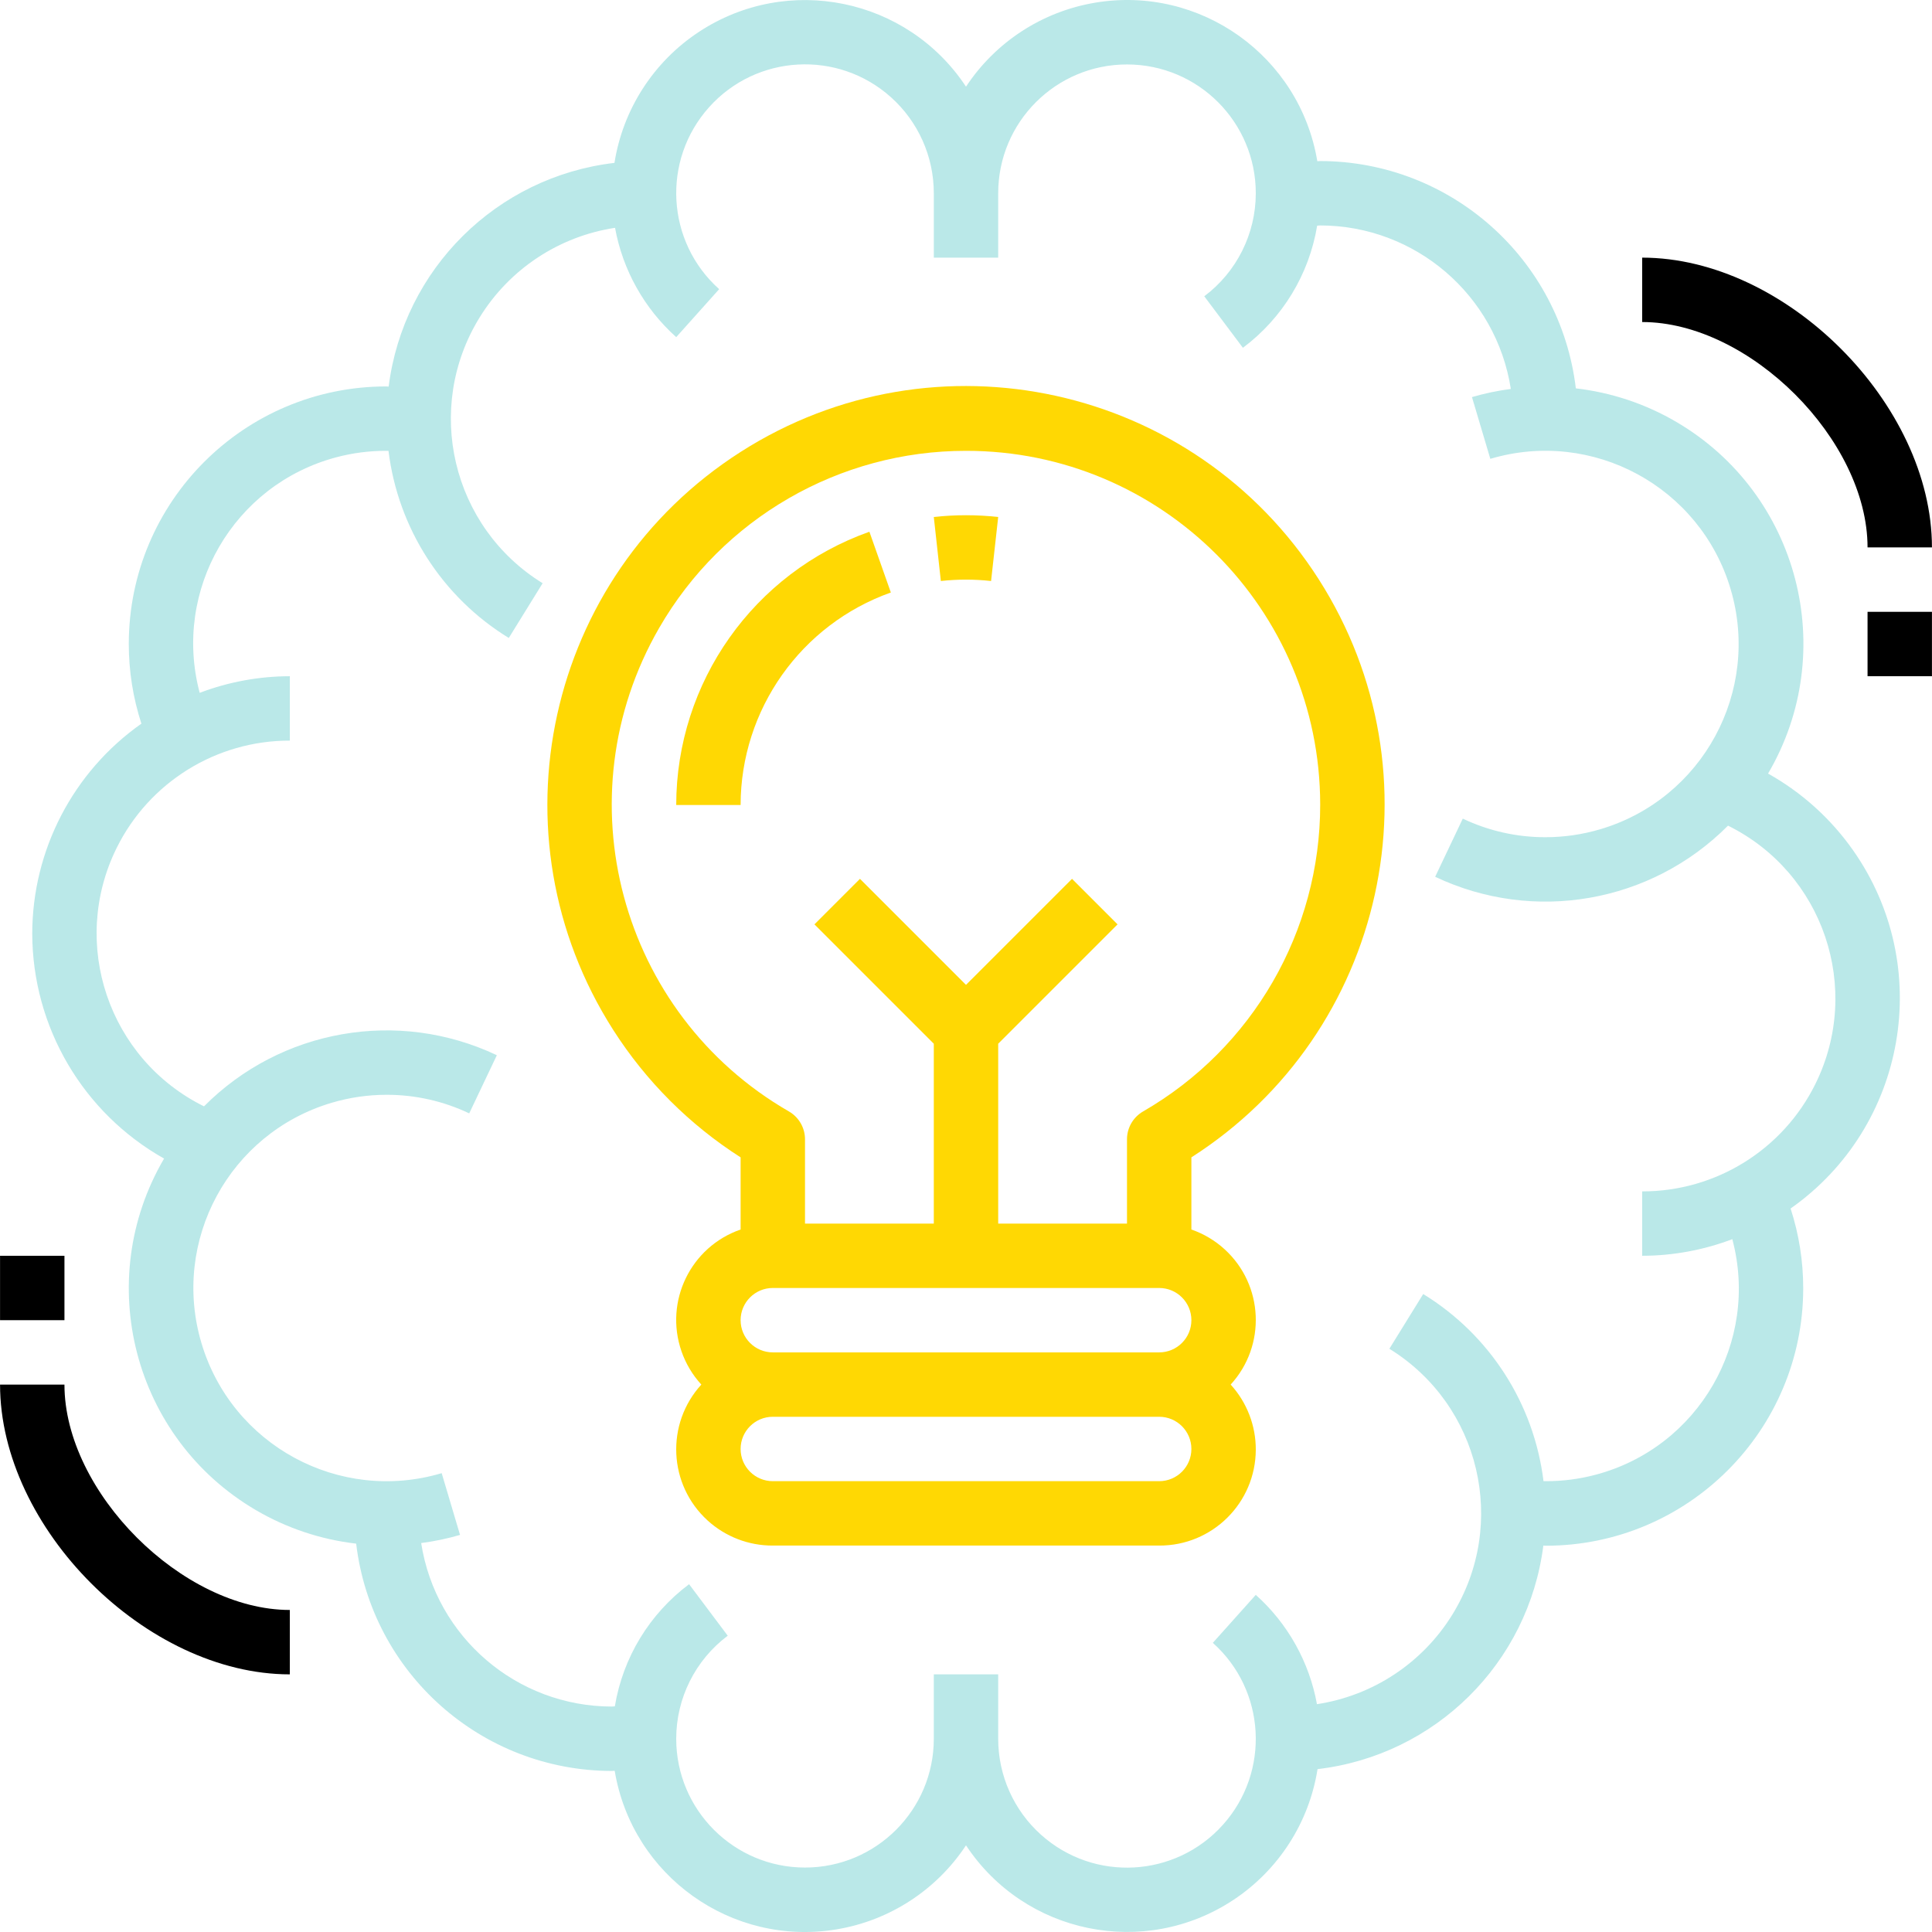
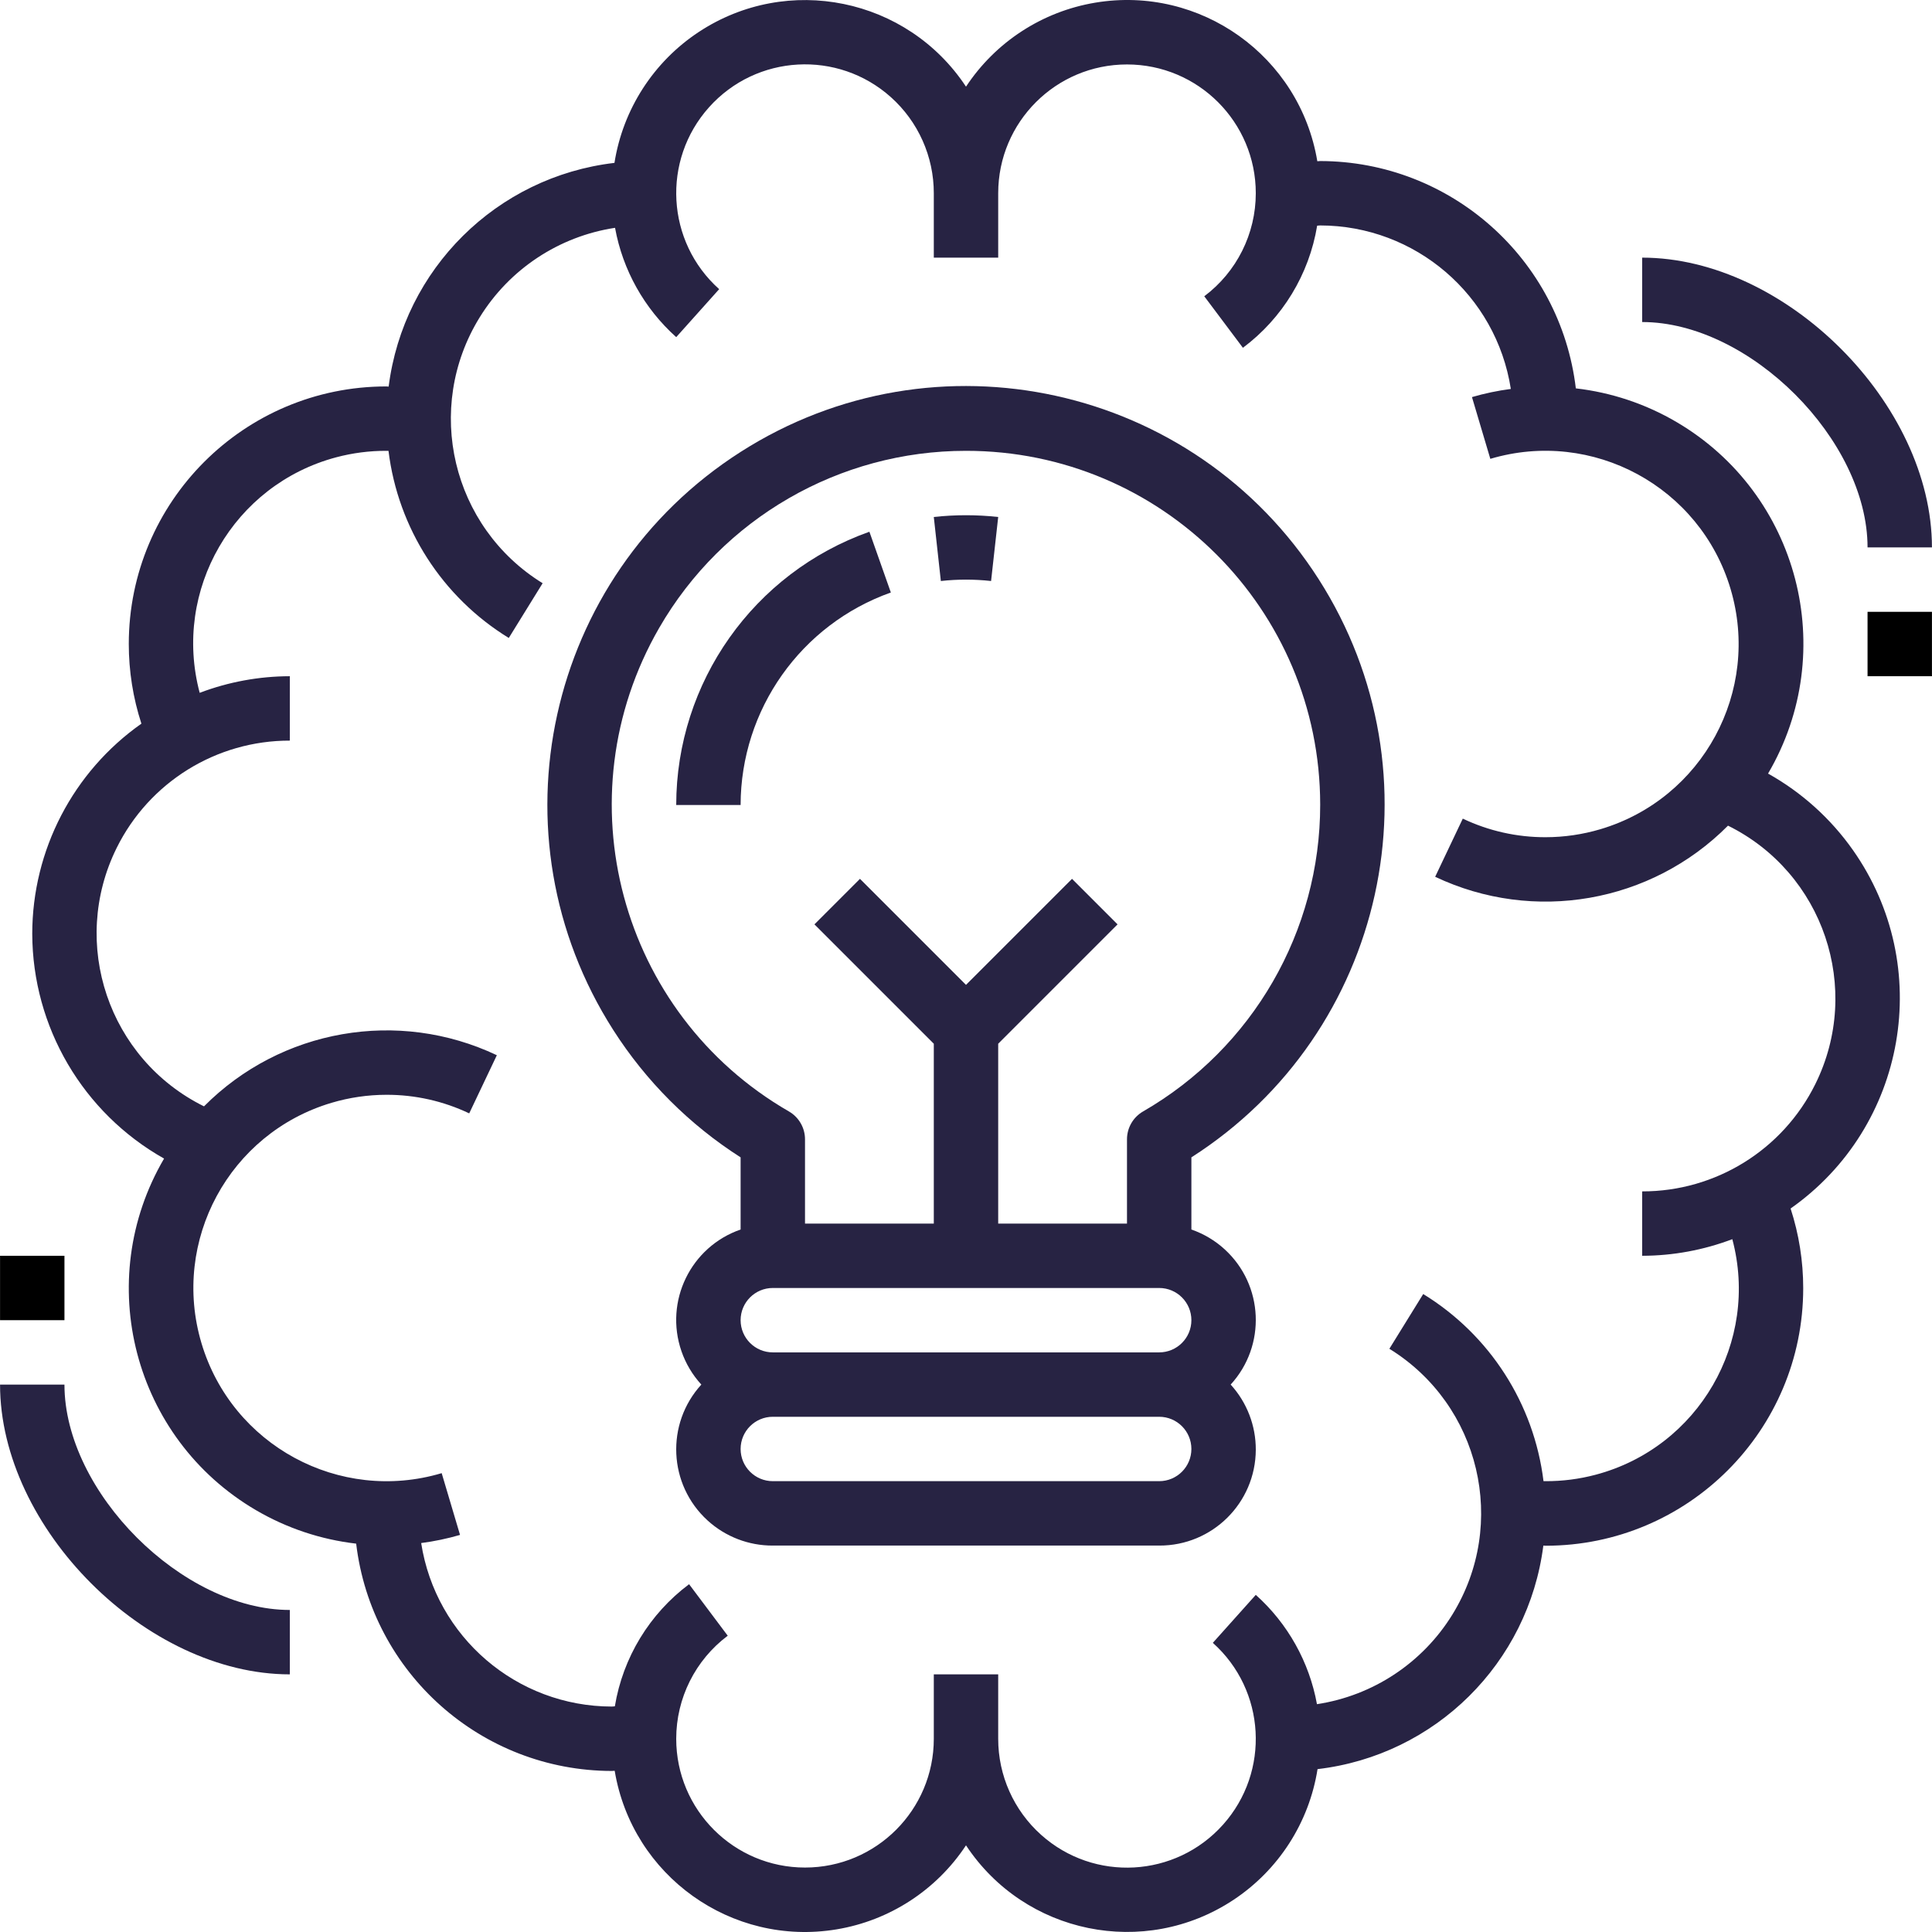
<svg xmlns="http://www.w3.org/2000/svg" version="1.1" id="Capa_1" x="0px" y="0px" viewBox="0 0 480.026 480.026" style="enable-background:new 0 0 480.026 480.026;" xml:space="preserve">
  <g>
    <g>
-       <path d="M16.013,344.013h-16c0,35.664,36.336,72,72,72v-16C45.317,400.013,16.013,370.709,16.013,344.013z" />
+       <path fill="#272343" d="M16.013,344.013h-16c0,35.664,36.336,72,72,72v-16C45.317,400.013,16.013,370.709,16.013,344.013z" />
    </g>
  </g>
  <g>
    <g>
-       <path class="path" fill="#bae8e8" d="M460.389,211.222c-5.517-7.841-12.726-14.34-21.096-19.017c17.838-30.407,7.648-69.518-22.759-87.356    c-7.661-4.495-16.177-7.341-25.001-8.356c-3.84-32.183-31.109-56.429-63.52-56.48c-0.24,0-0.472,0.048-0.712,0.048    c-4.353-26.114-29.052-43.754-55.166-39.401c-13.143,2.191-24.781,9.754-32.122,20.873C225.42-0.556,195.684-6.633,173.594,7.96    c-11.229,7.419-18.823,19.216-20.925,32.51c-29.256,3.427-52.405,26.361-56.104,55.584c-0.184,0-0.368-0.04-0.552-0.04    c-35.346-0.008-64.007,28.639-64.015,63.985c-0.002,6.723,1.056,13.405,3.135,19.799c-16.989,11.964-27.103,31.438-27.12,52.216    c0.066,23.155,12.576,44.487,32.752,55.848c-17.819,30.418-7.606,69.523,22.813,87.342c7.638,4.474,16.122,7.311,24.915,8.33    c3.84,32.183,31.109,56.429,63.52,56.48c0.24,0,0.472-0.048,0.712-0.048c4.353,26.114,29.052,43.755,55.166,39.401    c13.143-2.191,24.781-9.754,32.122-20.873c14.593,22.089,44.33,28.166,66.419,13.574c11.229-7.419,18.823-19.216,20.925-32.51    c29.243-3.423,52.388-26.337,56.104-55.544c0.184,0,0.368,0.04,0.552,0.04c35.346,0.008,64.007-28.639,64.015-63.985    c0.002-6.723-1.056-13.405-3.135-19.799C473.762,279.959,480.7,240.091,460.389,211.222z M408.013,296.013v16    c7.655-0.013,15.244-1.412,22.4-4.128c6.791,25.529-8.399,51.73-33.928,58.521c-4.068,1.082-8.262,1.623-12.472,1.607    c-0.168,0-0.336,0-0.512,0c-2.359-19.243-13.362-36.36-29.888-46.496l-8.408,13.6c22.56,13.921,29.564,43.495,15.643,66.055    c-7.401,11.995-19.701,20.13-33.635,22.249c-1.909-10.49-7.257-20.046-15.2-27.16l-10.672,11.92    c13.175,11.779,14.307,32.009,2.528,45.184c-11.779,13.175-32.009,14.307-45.184,2.528c-6.797-6.076-10.679-14.763-10.672-23.88    v-16h-16v16c0,17.673-14.327,32-32,32s-32-14.327-32-32c0-10.072,4.742-19.557,12.8-25.6l-9.6-12.8    c-9.836,7.353-16.447,18.227-18.448,30.344c-0.248,0-0.496,0.056-0.744,0.056c-23.641-0.027-43.743-17.263-47.376-40.624    c3.266-0.426,6.494-1.102,9.656-2.024l-4.56-15.344c-25.41,7.558-52.135-6.914-59.692-32.324s6.914-52.135,32.324-59.692    c4.427-1.317,9.022-1.988,13.641-1.992c7.115-0.019,14.143,1.559,20.568,4.616l6.864-14.448    c-24.494-11.617-53.652-6.526-72.76,12.704c-23.722-11.735-33.439-40.478-21.705-64.199c8.093-16.361,24.779-26.703,43.033-26.673    v-16c-7.655,0.013-15.244,1.412-22.4,4.128c-6.791-25.529,8.399-51.73,33.928-58.521c4.068-1.082,8.262-1.623,12.472-1.607    c0.168,0,0.336,0,0.512,0c2.358,19.243,13.362,36.36,29.888,46.496l8.408-13.6c-22.56-13.921-29.564-43.495-15.643-66.055    c7.401-11.995,19.701-20.13,33.635-22.249c1.909,10.49,7.257,20.046,15.2,27.16l10.672-11.92    c-13.175-11.779-14.307-32.009-2.528-45.184c11.779-13.175,32.009-14.307,45.184-2.528c6.797,6.076,10.679,14.763,10.672,23.88v16    h16v-16c0-17.673,14.327-32,32-32c17.673,0,32,14.327,32,32c0,10.072-4.742,19.557-12.8,25.6l9.6,12.8    c9.836-7.353,16.447-18.227,18.448-30.344c0.248,0,0.496-0.056,0.744-0.056c23.641,0.027,43.743,17.263,47.376,40.624    c-3.266,0.426-6.494,1.102-9.656,2.024l4.56,15.344c25.409-7.558,52.135,6.914,59.692,32.324s-6.914,52.135-32.324,59.692    c-4.427,1.317-9.022,1.988-13.641,1.992c-7.115,0.019-14.143-1.559-20.568-4.616l-6.864,14.448    c24.494,11.617,53.652,6.526,72.76-12.704c23.722,11.735,33.439,40.478,21.705,64.199    C442.953,285.702,426.267,296.044,408.013,296.013z" />
+       <path fill="#272343" class="path" d="M460.389,211.222c-5.517-7.841-12.726-14.34-21.096-19.017c17.838-30.407,7.648-69.518-22.759-87.356    c-7.661-4.495-16.177-7.341-25.001-8.356c-3.84-32.183-31.109-56.429-63.52-56.48c-0.24,0-0.472,0.048-0.712,0.048    c-4.353-26.114-29.052-43.754-55.166-39.401c-13.143,2.191-24.781,9.754-32.122,20.873C225.42-0.556,195.684-6.633,173.594,7.96    c-11.229,7.419-18.823,19.216-20.925,32.51c-29.256,3.427-52.405,26.361-56.104,55.584c-0.184,0-0.368-0.04-0.552-0.04    c-35.346-0.008-64.007,28.639-64.015,63.985c-0.002,6.723,1.056,13.405,3.135,19.799c-16.989,11.964-27.103,31.438-27.12,52.216    c0.066,23.155,12.576,44.487,32.752,55.848c-17.819,30.418-7.606,69.523,22.813,87.342c7.638,4.474,16.122,7.311,24.915,8.33    c3.84,32.183,31.109,56.429,63.52,56.48c0.24,0,0.472-0.048,0.712-0.048c4.353,26.114,29.052,43.755,55.166,39.401    c13.143-2.191,24.781-9.754,32.122-20.873c14.593,22.089,44.33,28.166,66.419,13.574c11.229-7.419,18.823-19.216,20.925-32.51    c29.243-3.423,52.388-26.337,56.104-55.544c0.184,0,0.368,0.04,0.552,0.04c35.346,0.008,64.007-28.639,64.015-63.985    c0.002-6.723-1.056-13.405-3.135-19.799C473.762,279.959,480.7,240.091,460.389,211.222z M408.013,296.013v16    c7.655-0.013,15.244-1.412,22.4-4.128c6.791,25.529-8.399,51.73-33.928,58.521c-4.068,1.082-8.262,1.623-12.472,1.607    c-0.168,0-0.336,0-0.512,0c-2.359-19.243-13.362-36.36-29.888-46.496l-8.408,13.6c22.56,13.921,29.564,43.495,15.643,66.055    c-7.401,11.995-19.701,20.13-33.635,22.249c-1.909-10.49-7.257-20.046-15.2-27.16l-10.672,11.92    c13.175,11.779,14.307,32.009,2.528,45.184c-11.779,13.175-32.009,14.307-45.184,2.528c-6.797-6.076-10.679-14.763-10.672-23.88    v-16h-16v16c0,17.673-14.327,32-32,32s-32-14.327-32-32c0-10.072,4.742-19.557,12.8-25.6l-9.6-12.8    c-9.836,7.353-16.447,18.227-18.448,30.344c-0.248,0-0.496,0.056-0.744,0.056c-23.641-0.027-43.743-17.263-47.376-40.624    c3.266-0.426,6.494-1.102,9.656-2.024l-4.56-15.344c-25.41,7.558-52.135-6.914-59.692-32.324s6.914-52.135,32.324-59.692    c4.427-1.317,9.022-1.988,13.641-1.992c7.115-0.019,14.143,1.559,20.568,4.616l6.864-14.448    c-24.494-11.617-53.652-6.526-72.76,12.704c-23.722-11.735-33.439-40.478-21.705-64.199c8.093-16.361,24.779-26.703,43.033-26.673    v-16c-7.655,0.013-15.244,1.412-22.4,4.128c-6.791-25.529,8.399-51.73,33.928-58.521c4.068-1.082,8.262-1.623,12.472-1.607    c0.168,0,0.336,0,0.512,0c2.358,19.243,13.362,36.36,29.888,46.496l8.408-13.6c-22.56-13.921-29.564-43.495-15.643-66.055    c7.401-11.995,19.701-20.13,33.635-22.249c1.909,10.49,7.257,20.046,15.2,27.16l10.672-11.92    c-13.175-11.779-14.307-32.009-2.528-45.184c11.779-13.175,32.009-14.307,45.184-2.528c6.797,6.076,10.679,14.763,10.672,23.88v16    h16v-16c0-17.673,14.327-32,32-32c17.673,0,32,14.327,32,32c0,10.072-4.742,19.557-12.8,25.6l9.6,12.8    c9.836-7.353,16.447-18.227,18.448-30.344c0.248,0,0.496-0.056,0.744-0.056c23.641,0.027,43.743,17.263,47.376,40.624    c-3.266,0.426-6.494,1.102-9.656,2.024l4.56,15.344c25.409-7.558,52.135,6.914,59.692,32.324s-6.914,52.135-32.324,59.692    c-4.427,1.317-9.022,1.988-13.641,1.992c-7.115,0.019-14.143-1.559-20.568-4.616l-6.864,14.448    c24.494,11.617,53.652,6.526,72.76-12.704c23.722,11.735,33.439,40.478,21.705,64.199    C442.953,285.702,426.267,296.044,408.013,296.013z" />
    </g>
  </g>
  <g>
    <g>
-       <path fill="#ffd803" d="M216.013,132.117c-28.751,10.201-47.972,37.389-48,67.896h16c0.034-23.72,14.977-44.857,37.328-52.8L216.013,132.117z" />
+       <path fill="#272343" d="M216.013,132.117c-28.751,10.201-47.972,37.389-48,67.896h16c0.034-23.72,14.977-44.857,37.328-52.8L216.013,132.117z" />
    </g>
  </g>
  <g>
    <g>
-       <path fill="#ffd803" d="M232.013,128.453l1.752,15.904c4.147-0.457,8.333-0.457,12.48,0l1.768-15.904    C242.696,127.867,237.33,127.867,232.013,128.453z" />
+       <path fill="#272343" d="M232.013,128.453l1.752,15.904c4.147-0.457,8.333-0.457,12.48,0l1.768-15.904    C242.696,127.867,237.33,127.867,232.013,128.453z" />
    </g>
  </g>
  <g>
    <g>
-       <path fill="#ffd803" d="M327.649,143.922c-30.928-48.4-95.236-62.564-143.636-31.636c-48.4,30.928-62.564,95.236-31.636,143.636    c8.125,12.715,18.92,23.51,31.636,31.636v17.928c-12.409,4.293-18.989,17.833-14.696,30.243c1.062,3.07,2.742,5.89,4.936,8.285    c-8.894,9.75-8.2,24.864,1.55,33.758c4.429,4.04,10.215,6.268,16.21,6.242h96c13.197,0.058,23.943-10.593,24.002-23.79    c0.027-5.995-2.201-11.781-6.242-16.21c8.869-9.683,8.209-24.723-1.475-33.592c-2.396-2.194-5.215-3.874-8.285-4.936v-17.928    C344.413,256.629,358.577,192.321,327.649,143.922z M288.013,368.013h-96c-4.418,0-8-3.582-8-8s3.582-8,8-8h96    c4.418,0,8,3.582,8,8S292.432,368.013,288.013,368.013z M288.013,336.013h-96c-4.418,0-8-3.582-8-8s3.582-8,8-8h96    c4.418,0,8,3.582,8,8S292.432,336.013,288.013,336.013z M284.013,276.149c-2.473,1.428-3.997,4.065-4,6.92v20.944h-32v-44.688    l29.656-29.656l-11.312-11.312l-26.344,26.344l-26.344-26.344l-11.312,11.312l29.656,29.656v44.688h-32v-20.944    c-0.003-2.855-1.527-5.492-4-6.92c-42.075-24.273-56.507-78.058-32.235-120.133c15.716-27.243,44.783-44.021,76.235-44.003    c48.575-0.028,87.975,39.327,88.003,87.901C328.034,231.366,311.256,260.433,284.013,276.149z" />
+       <path fill="#272343" d="M327.649,143.922c-30.928-48.4-95.236-62.564-143.636-31.636c-48.4,30.928-62.564,95.236-31.636,143.636    c8.125,12.715,18.92,23.51,31.636,31.636v17.928c-12.409,4.293-18.989,17.833-14.696,30.243c1.062,3.07,2.742,5.89,4.936,8.285    c-8.894,9.75-8.2,24.864,1.55,33.758c4.429,4.04,10.215,6.268,16.21,6.242h96c13.197,0.058,23.943-10.593,24.002-23.79    c0.027-5.995-2.201-11.781-6.242-16.21c8.869-9.683,8.209-24.723-1.475-33.592c-2.396-2.194-5.215-3.874-8.285-4.936v-17.928    C344.413,256.629,358.577,192.321,327.649,143.922z M288.013,368.013h-96c-4.418,0-8-3.582-8-8s3.582-8,8-8h96    c4.418,0,8,3.582,8,8S292.432,368.013,288.013,368.013z M288.013,336.013h-96c-4.418,0-8-3.582-8-8s3.582-8,8-8h96    c4.418,0,8,3.582,8,8S292.432,336.013,288.013,336.013z M284.013,276.149c-2.473,1.428-3.997,4.065-4,6.92v20.944h-32v-44.688    l29.656-29.656l-11.312-11.312l-26.344,26.344l-26.344-26.344l-11.312,11.312l29.656,29.656v44.688h-32v-20.944    c-0.003-2.855-1.527-5.492-4-6.92c-42.075-24.273-56.507-78.058-32.235-120.133c15.716-27.243,44.783-44.021,76.235-44.003    c48.575-0.028,87.975,39.327,88.003,87.901C328.034,231.366,311.256,260.433,284.013,276.149z" />
    </g>
  </g>
  <g>
    <g>
      <rect x="0.013" y="312.013" width="16" height="16" />
    </g>
  </g>
  <g>
    <g>
-       <path d="M408.013,64.013v16c26.696,0,56,29.304,56,56h16C480.013,100.349,443.677,64.013,408.013,64.013z" />
+       <path fill="#272343" d="M408.013,64.013v16c26.696,0,56,29.304,56,56h16C480.013,100.349,443.677,64.013,408.013,64.013z" />
    </g>
  </g>
  <g>
    <g>
      <rect x="464.013" y="152.013" width="16" height="16" />
    </g>
  </g>
  <g>
</g>
  <g>
</g>
  <g>
</g>
  <g>
</g>
  <g>
</g>
  <g>
</g>
  <g>
</g>
  <g>
</g>
  <g>
</g>
  <g>
</g>
  <g>
</g>
  <g>
</g>
  <g>
</g>
  <g>
</g>
  <g>
</g>
</svg>
